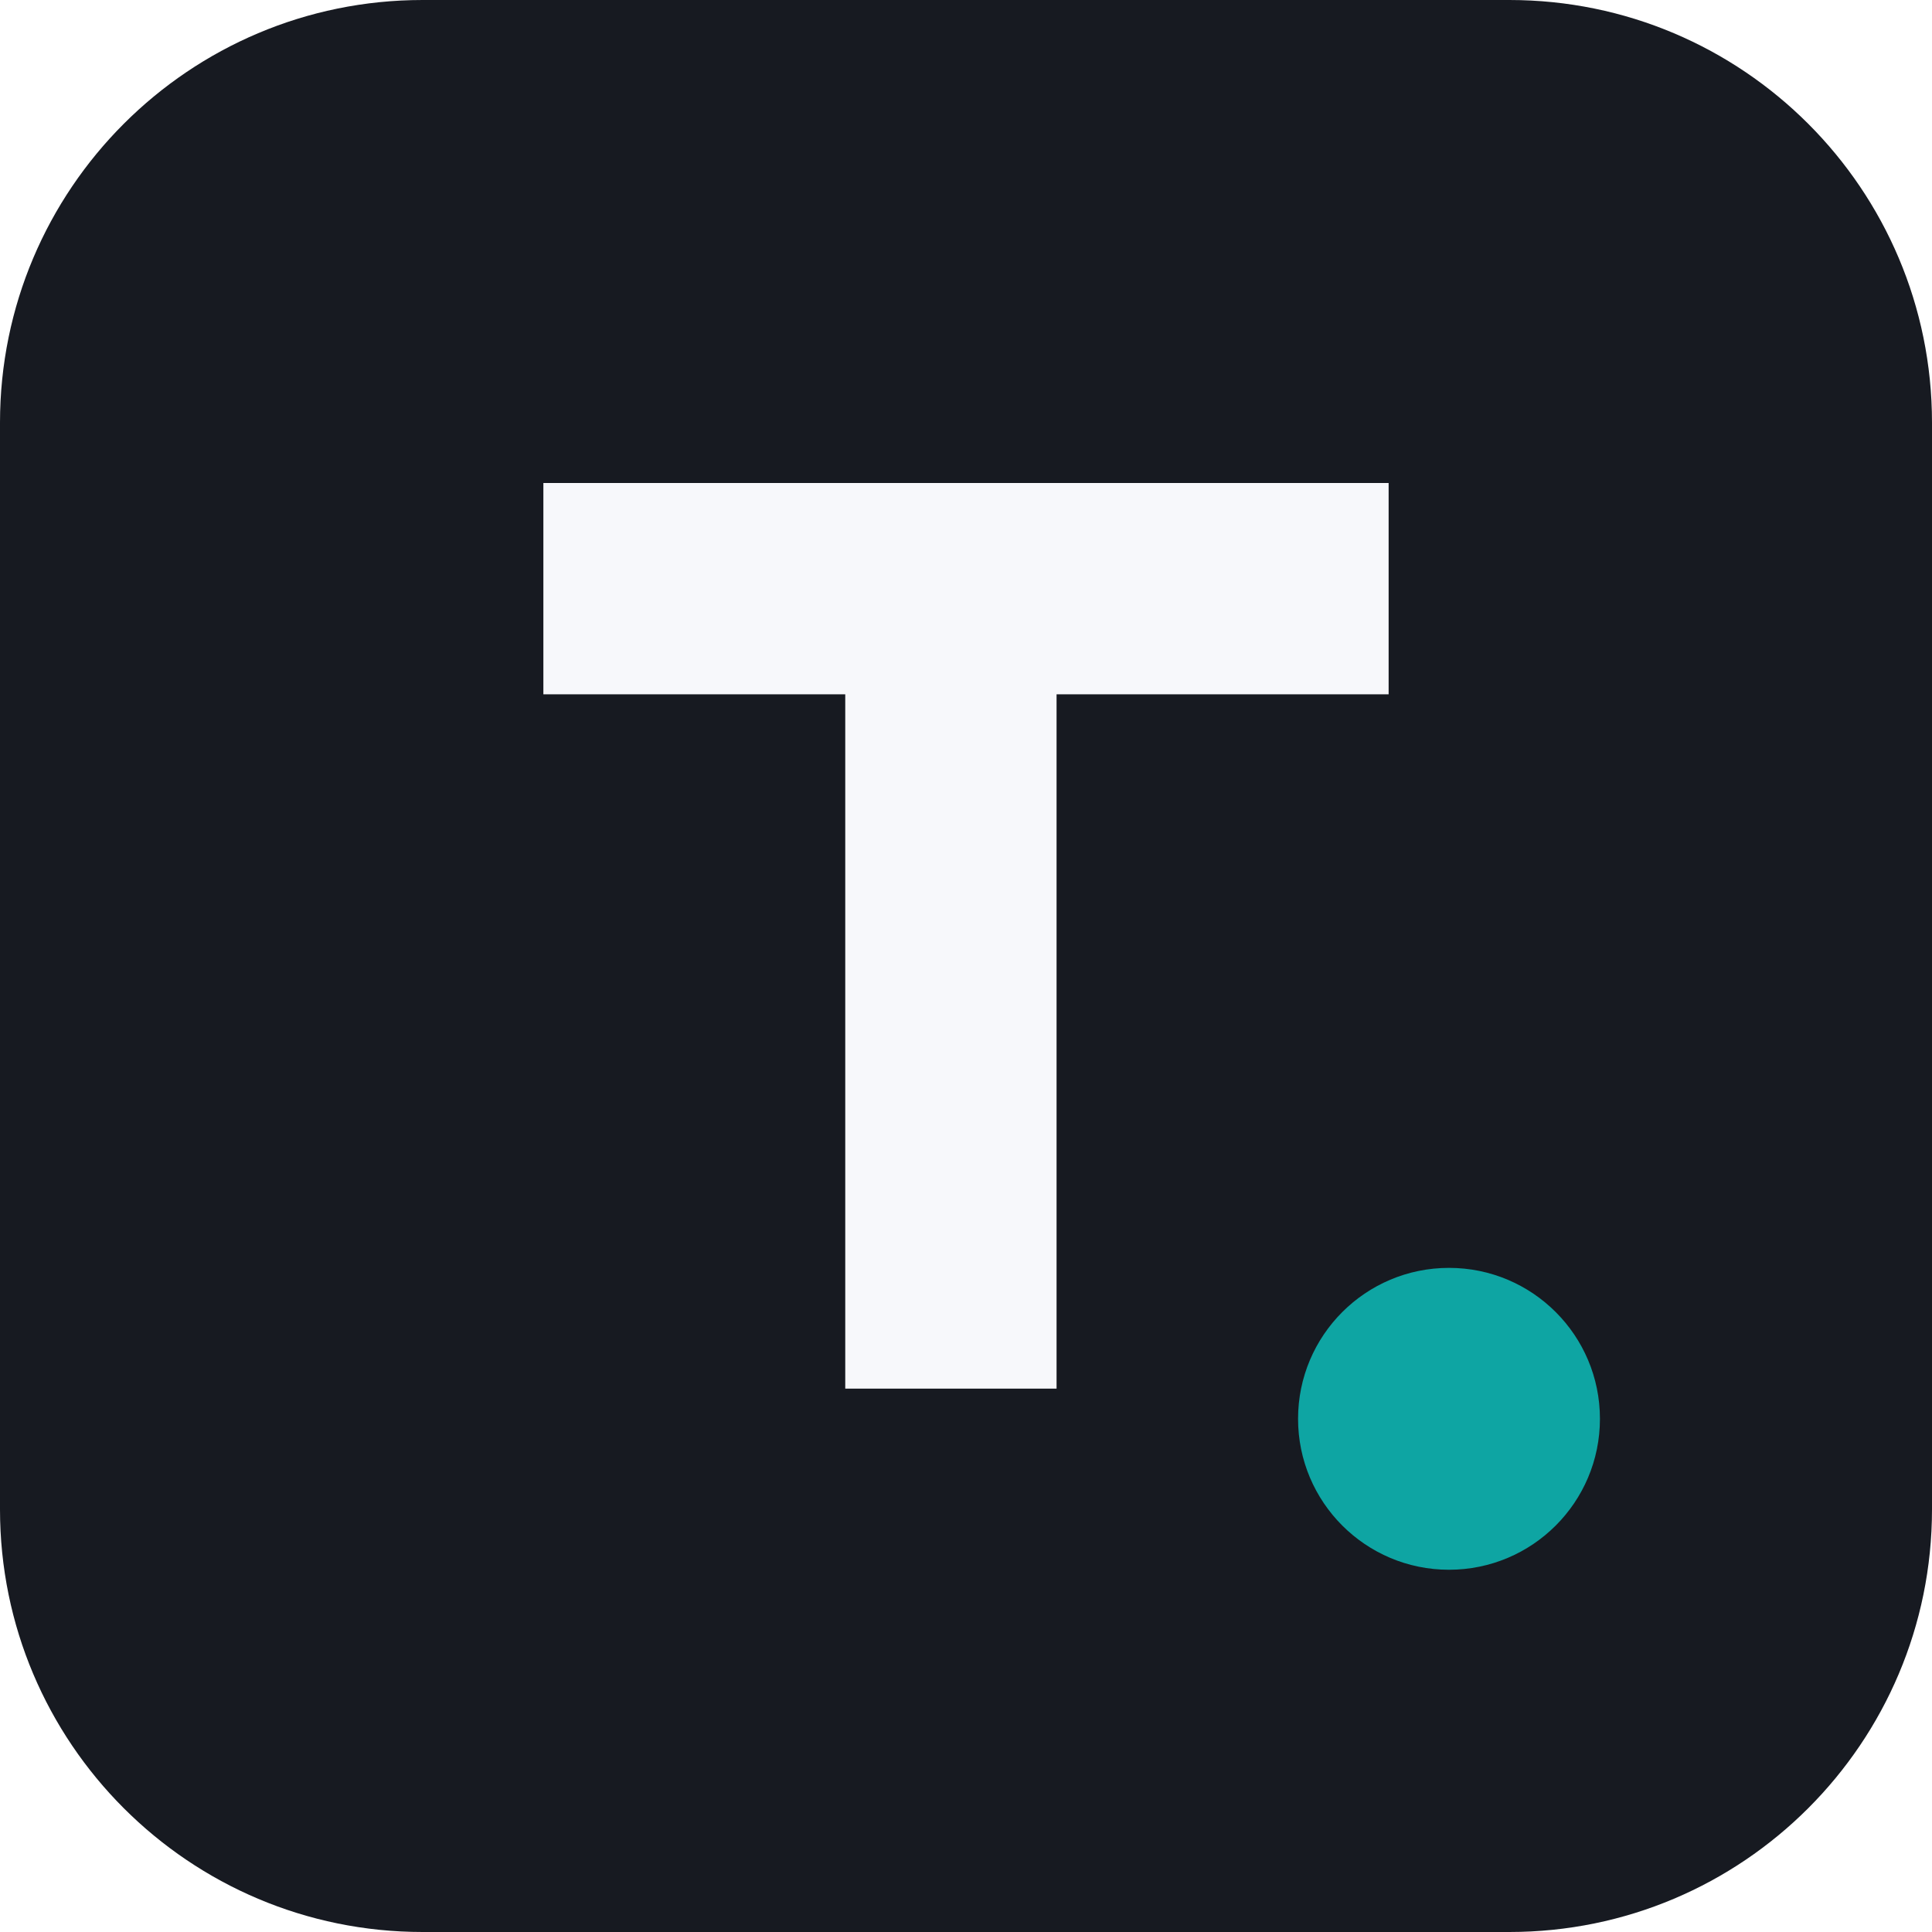
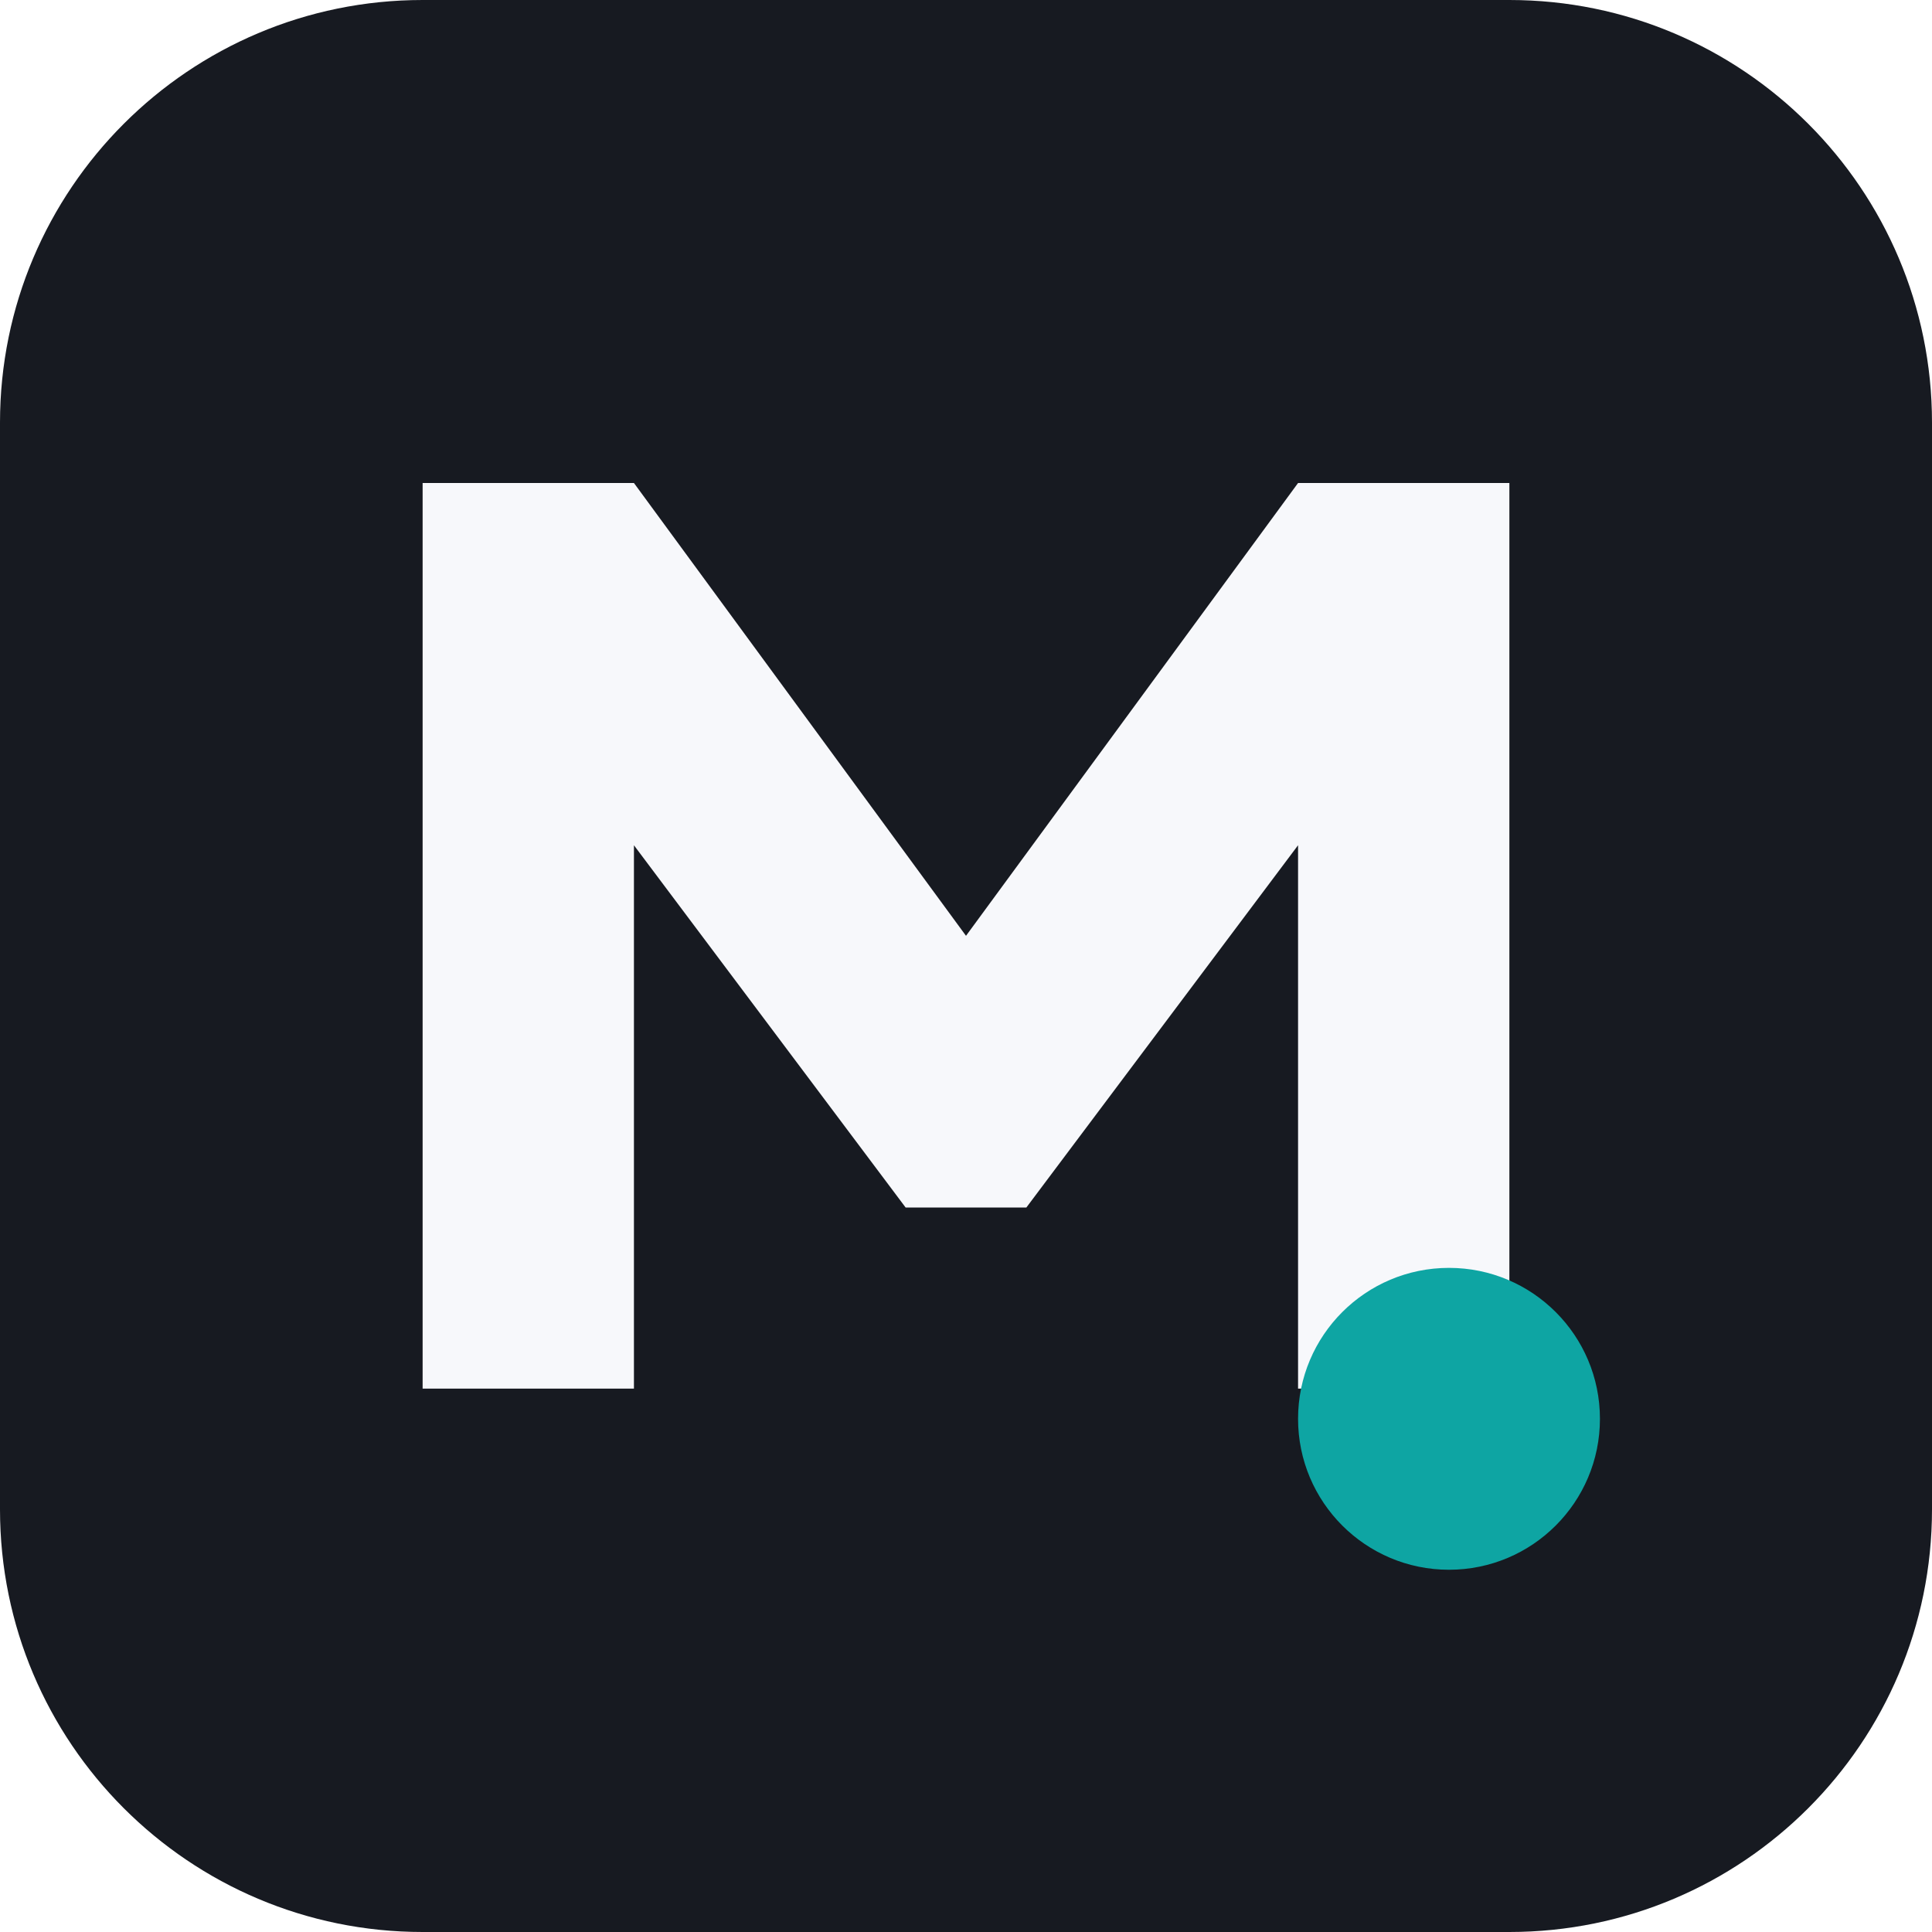
<svg xmlns="http://www.w3.org/2000/svg" viewBox="0 0 64 64">
  <rect width="64" height="64" rx="14" fill="#171a21" />
-   <path d="M18 16h28v7H35v23h-7V23H18V16Z" fill="#f7f8fb" />
+   <path d="M14 46V16h7l11 15 11-15h7v30h-7V28L34 40h-4l-9-12v18h-7Z" fill="#f7f8fb" />
  <circle cx="48" cy="47" r="5" fill="#0ea5a3" />
</svg>
